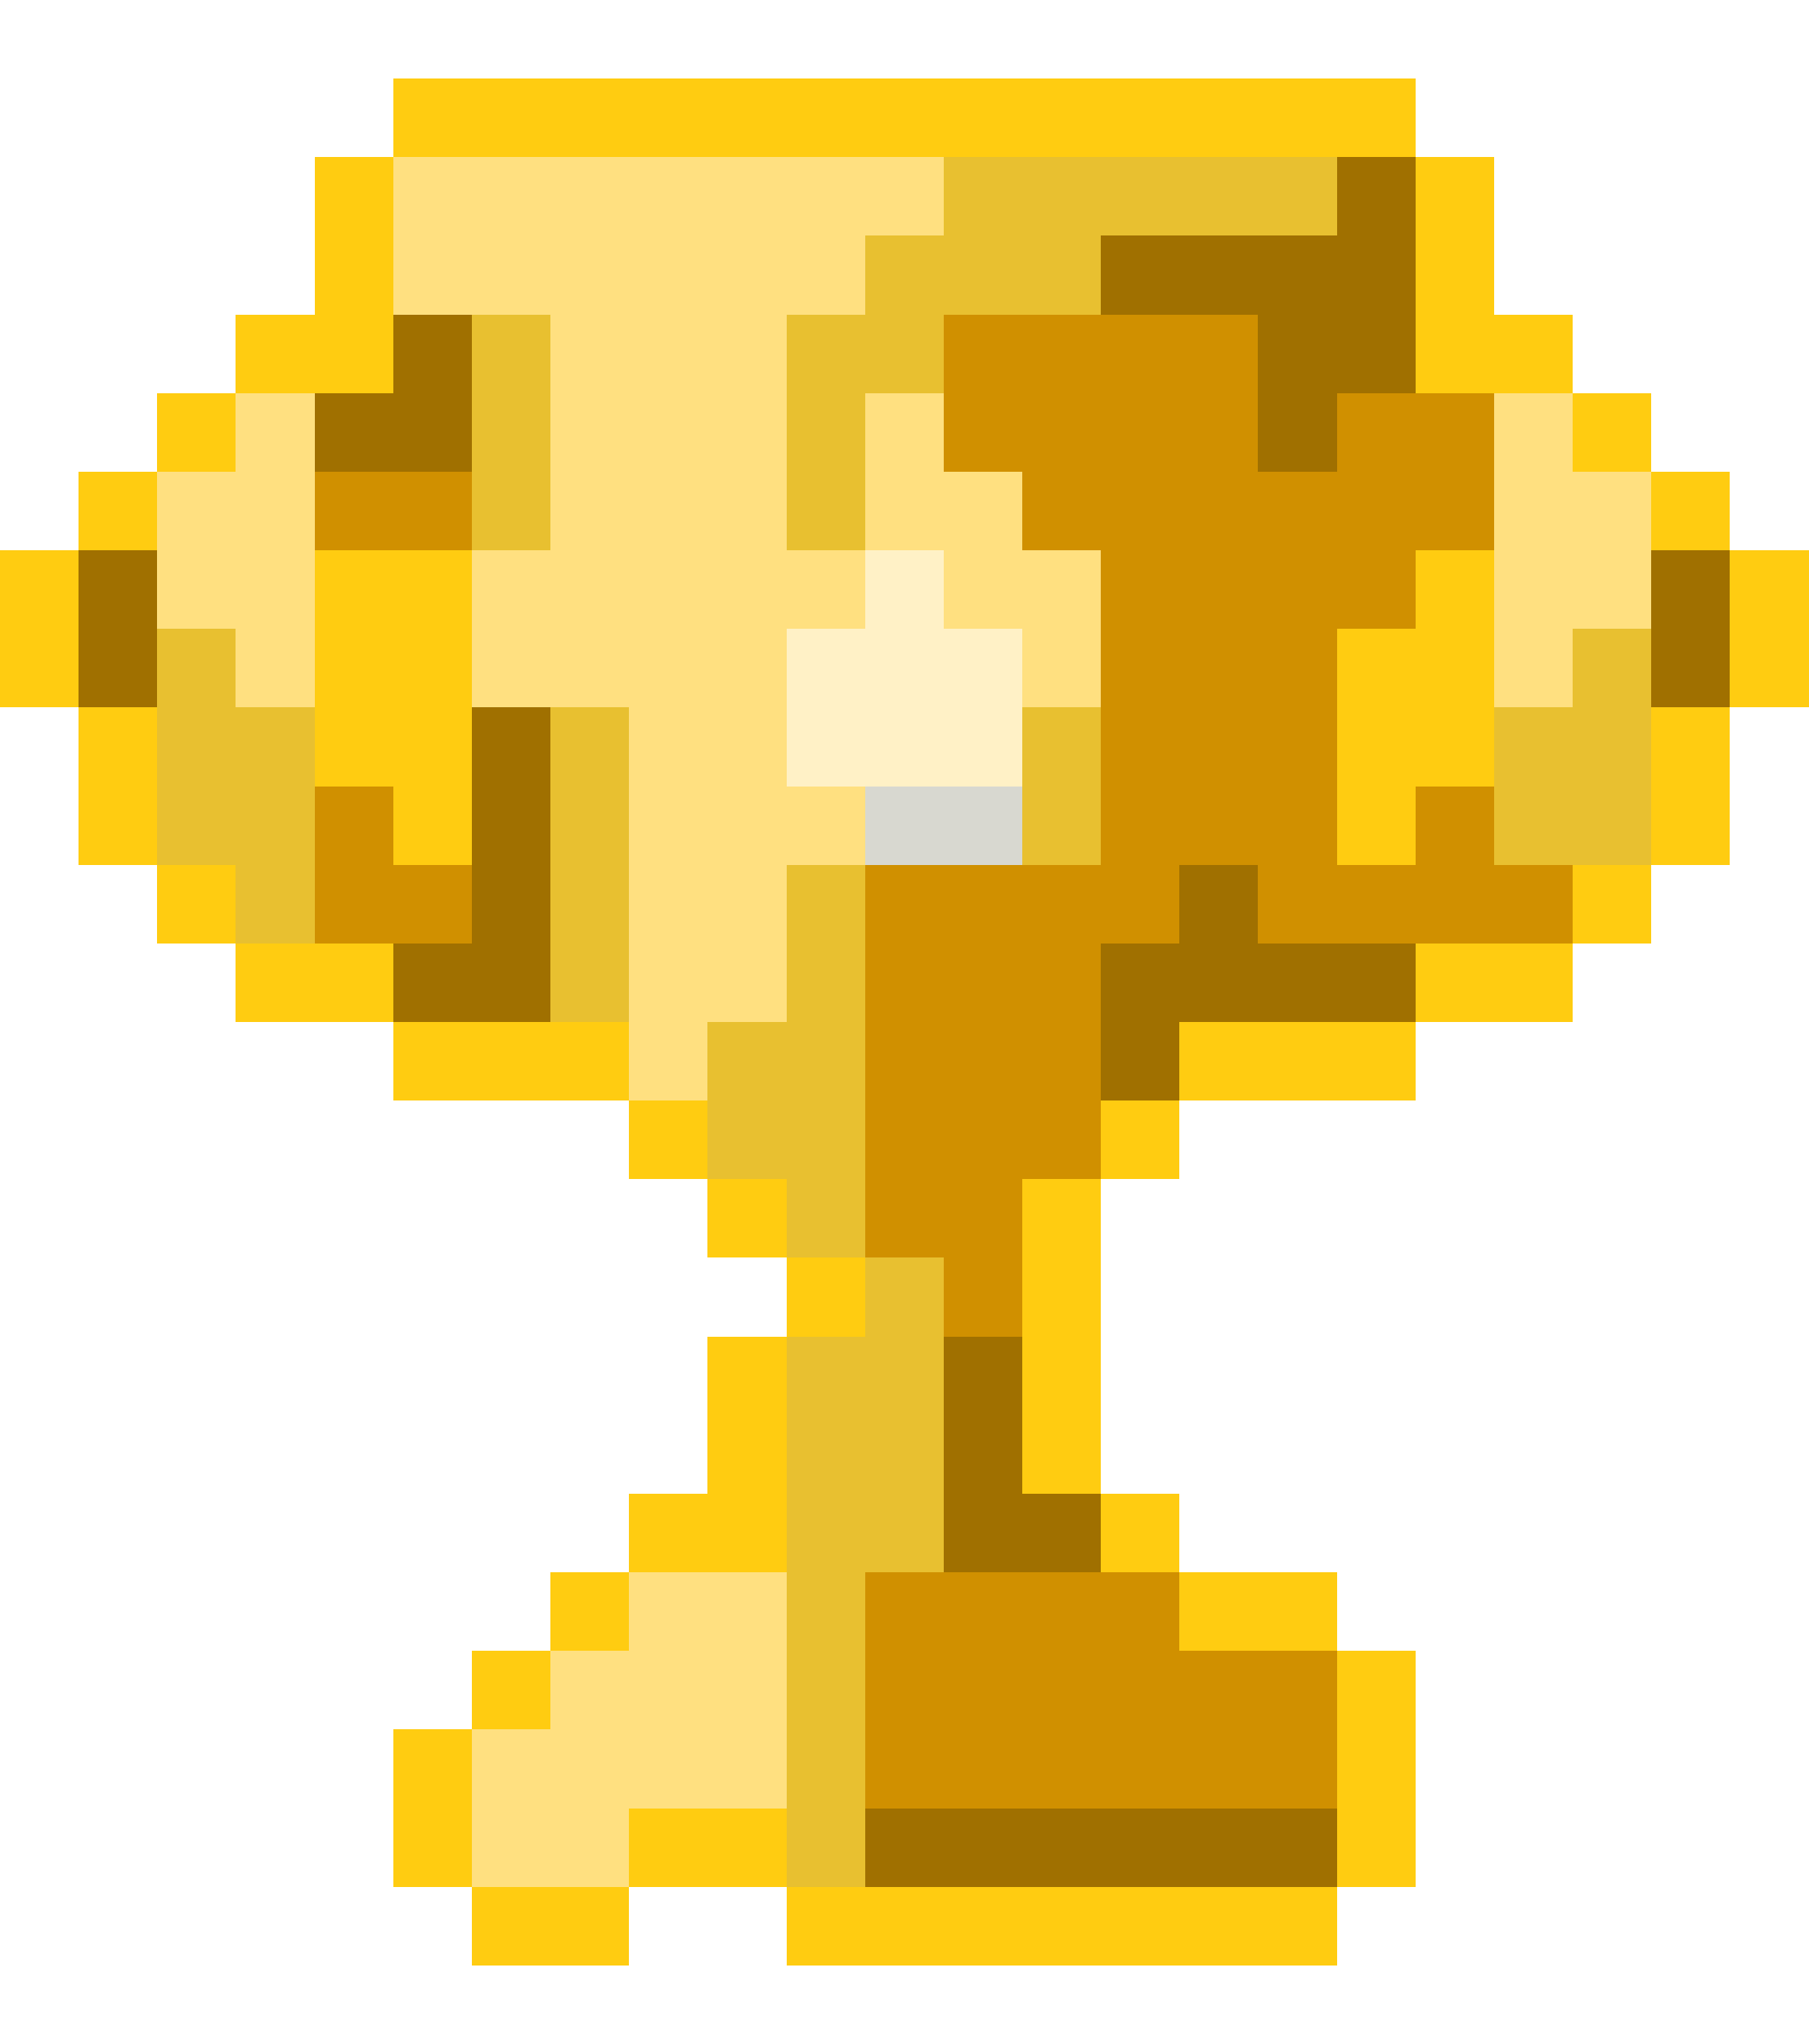
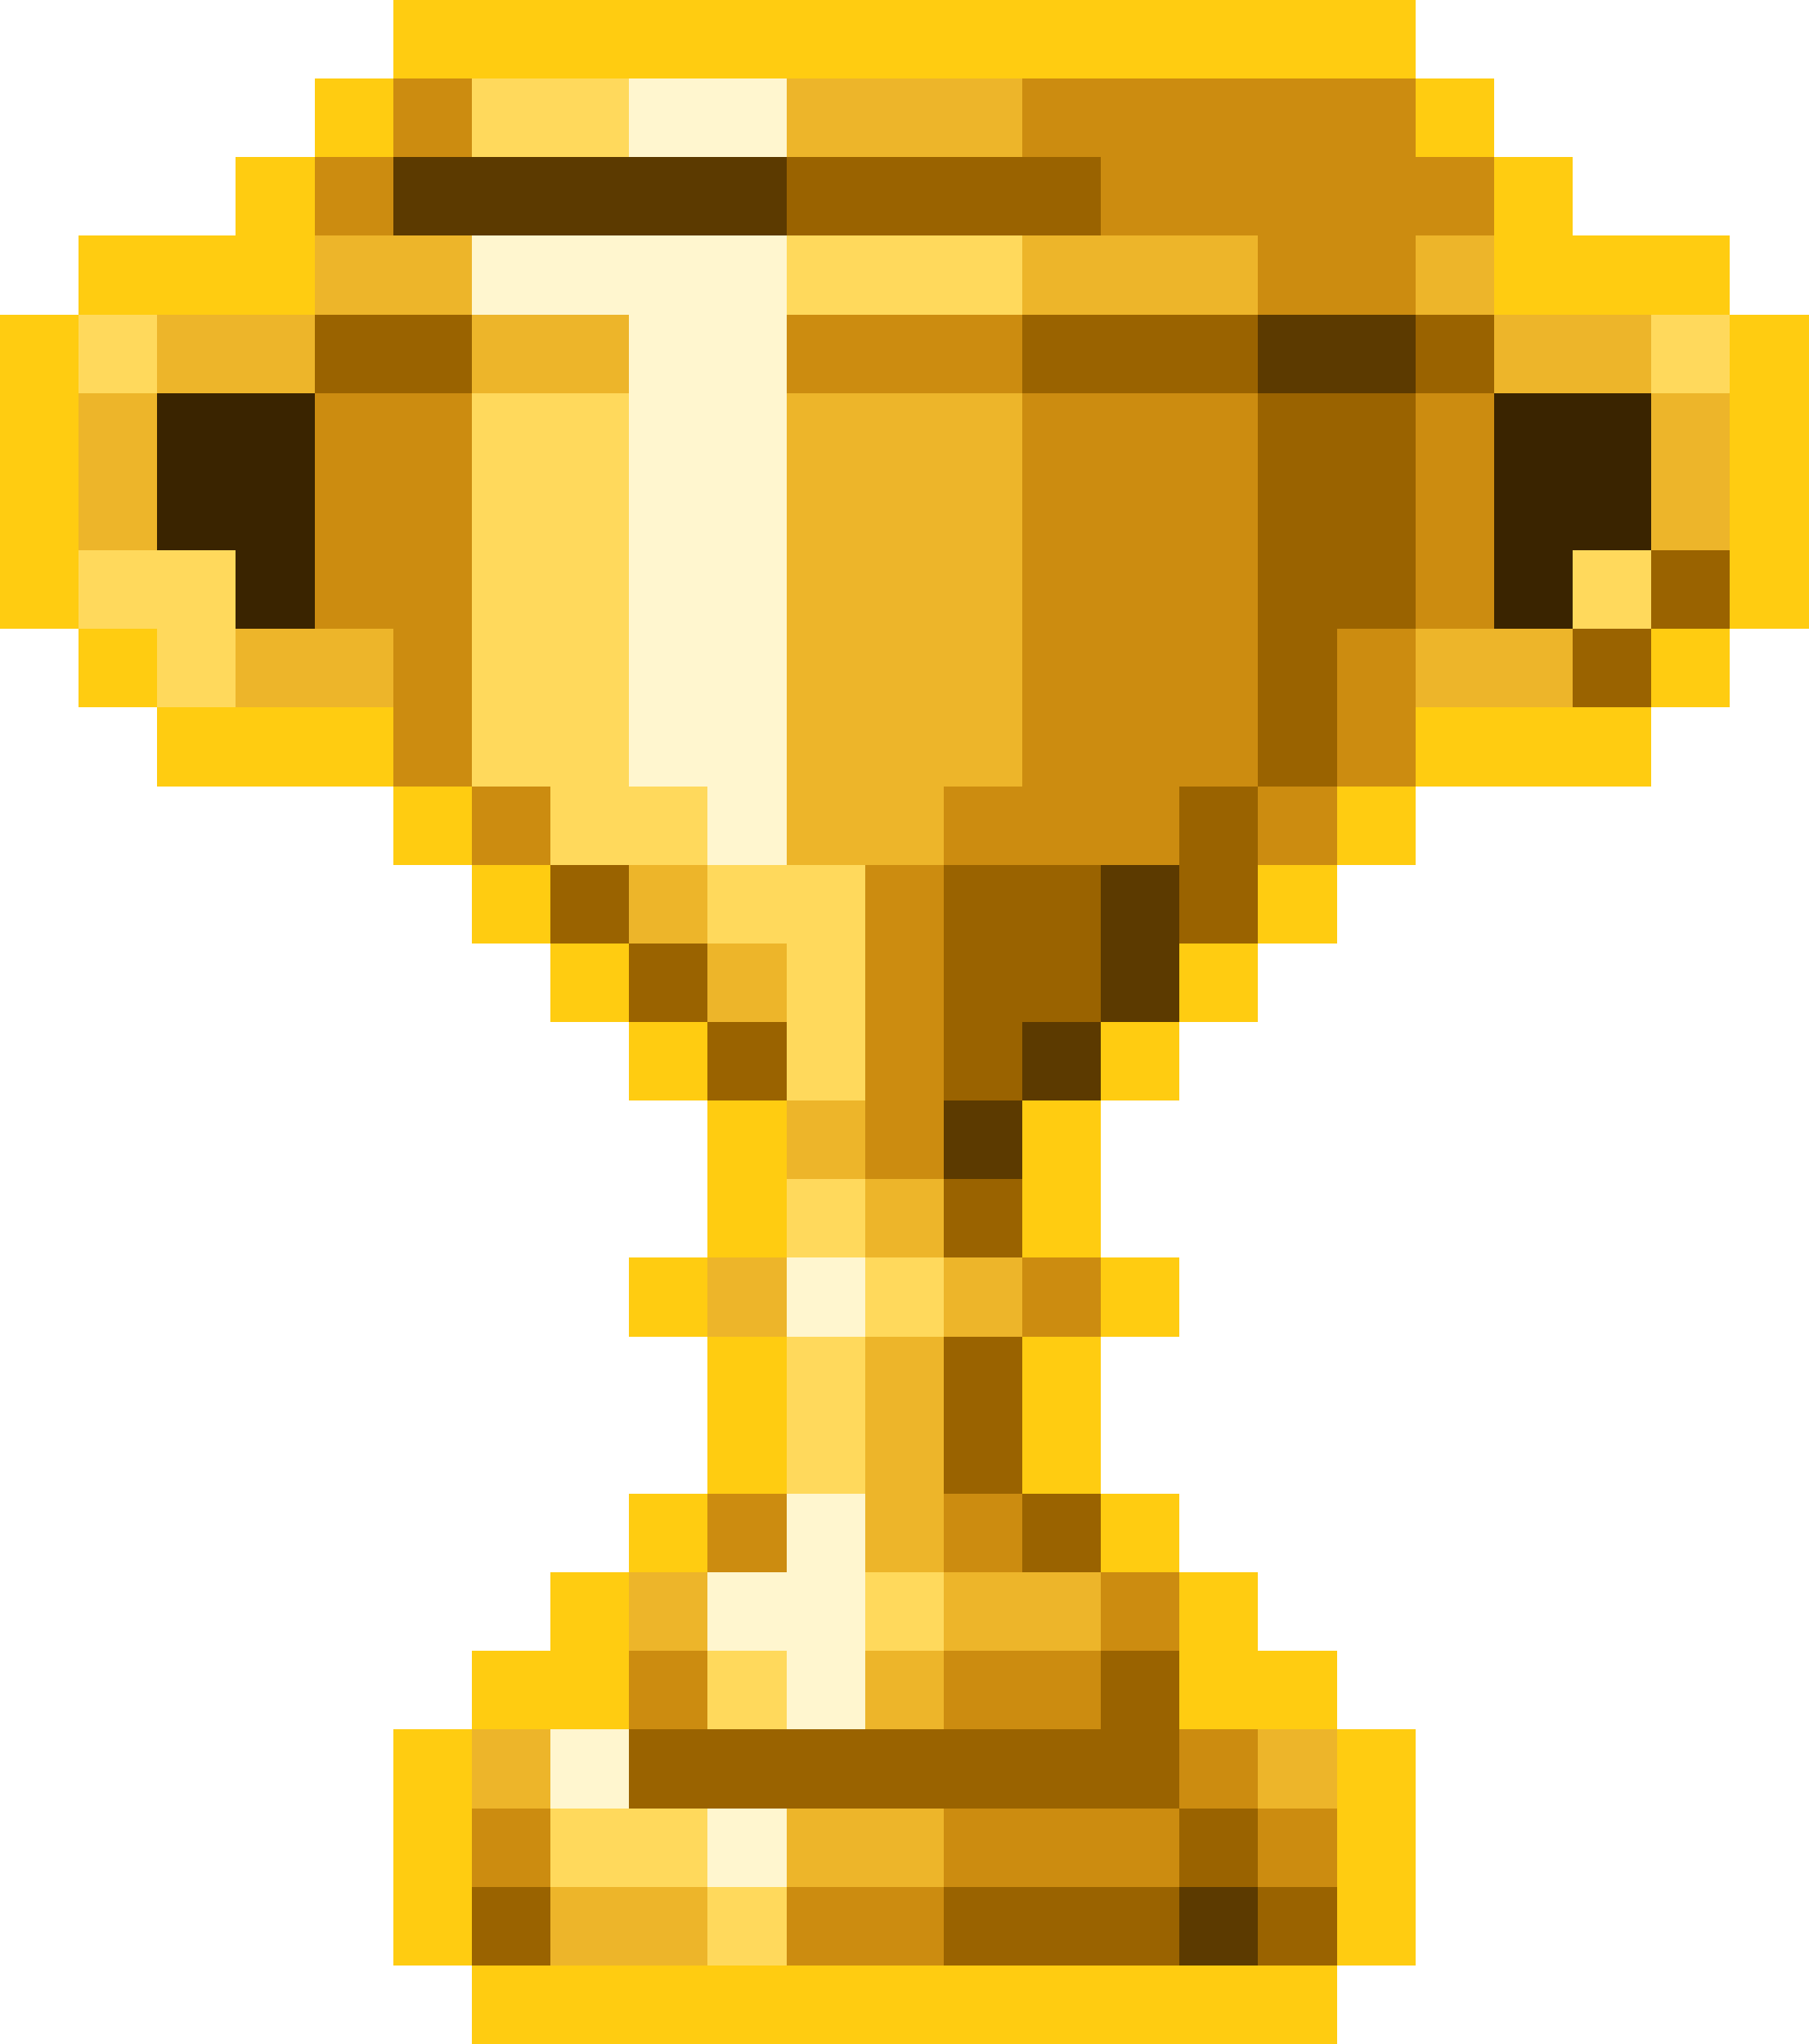
<svg xmlns="http://www.w3.org/2000/svg" viewBox="0 0 23 26" width="184" height="208" shape-rendering="crispEdges">
-   <path fill="#A07000" d="M17 2h1v1h-1zM14 3h4v1h-4zM5 4h1v1h-1zM16 4h2v1h-2zM4 5h2v1h-2zM16 5h1v1h-1zM1 7h1v1h-1zM21 7h1v1h-1zM1 8h1v1h-1zM21 8h1v1h-1zM6 9h1v1h-1zM6 10h1v1h-1zM6 11h1v1h-1zM15 11h1v1h-1zM5 12h2v1h-2zM14 12h4v1h-4zM14 13h1v1h-1zM12 17h1v1h-1zM12 18h1v1h-1zM12 19h2v1h-2zM11 23h6v1h-6z" />
-   <path fill="#D09000" d="M12 4h4v1h-4zM12 5h4v1h-4zM17 5h2v1h-2zM4 6h2v1h-2zM13 6h6v1h-6zM14 7h4v1h-4zM14 8h3v1h-3zM14 9h3v1h-3zM4 10h1v1h-1zM14 10h3v1h-3zM18 10h1v1h-1zM4 11h2v1h-2zM11 11h4v1h-4zM16 11h4v1h-4zM11 12h3v1h-3zM11 13h3v1h-3zM11 14h3v1h-3zM11 15h2v1h-2zM12 16h1v1h-1zM11 20h4v1h-4zM11 21h6v1h-6zM11 22h6v1h-6z" />
-   <path fill="#D8D8D0" d="M11 10h2v1h-2z" />
-   <path fill="#E8C030" d="M12 2h5v1h-5zM11 3h3v1h-3zM6 4h1v1h-1zM10 4h2v1h-2zM6 5h1v1h-1zM10 5h1v1h-1zM6 6h1v1h-1zM10 6h1v1h-1zM2 8h1v1h-1zM20 8h1v1h-1zM2 9h2v1h-2zM7 9h1v1h-1zM13 9h1v1h-1zM19 9h2v1h-2zM2 10h2v1h-2zM7 10h1v1h-1zM13 10h1v1h-1zM19 10h2v1h-2zM3 11h1v1h-1zM7 11h1v1h-1zM10 11h1v1h-1zM7 12h1v1h-1zM10 12h1v1h-1zM9 13h2v1h-2zM9 14h2v1h-2zM10 15h1v1h-1zM11 16h1v1h-1zM10 17h2v1h-2zM10 18h2v1h-2zM10 19h2v1h-2zM10 20h1v1h-1zM10 21h1v1h-1zM10 22h1v1h-1zM10 23h1v1h-1z" />
-   <path fill="#FFE080" d="M5 2h7v1h-7zM5 3h6v1h-6zM7 4h3v1h-3zM3 5h1v1h-1zM7 5h3v1h-3zM11 5h1v1h-1zM19 5h1v1h-1zM2 6h2v1h-2zM7 6h3v1h-3zM11 6h2v1h-2zM19 6h2v1h-2zM2 7h2v1h-2zM6 7h5v1h-5zM12 7h2v1h-2zM19 7h2v1h-2zM3 8h1v1h-1zM6 8h4v1h-4zM13 8h1v1h-1zM19 8h1v1h-1zM8 9h2v1h-2zM8 10h3v1h-3zM8 11h2v1h-2zM8 12h2v1h-2zM8 13h1v1h-1zM8 20h2v1h-2zM7 21h3v1h-3zM6 22h4v1h-4zM6 23h2v1h-2z" />
-   <path fill="#FFF1C6" d="M11 7h1v1h-1zM10 8h3v1h-3zM10 9h3v1h-3z" />
-   <path fill="#FFCC11" d="M5 1h13v1h-13zM4 2h1v1h-1zM18 2h1v1h-1zM4 3h1v1h-1zM18 3h1v1h-1zM3 4h2v1h-2zM18 4h2v1h-2zM2 5h1v1h-1zM20 5h1v1h-1zM1 6h1v1h-1zM21 6h1v1h-1zM0 7h1v1h-1zM4 7h2v1h-2zM18 7h1v1h-1zM22 7h1v1h-1zM0 8h1v1h-1zM4 8h2v1h-2zM17 8h2v1h-2zM22 8h1v1h-1zM1 9h1v1h-1zM4 9h2v1h-2zM17 9h2v1h-2zM21 9h1v1h-1zM1 10h1v1h-1zM5 10h1v1h-1zM17 10h1v1h-1zM21 10h1v1h-1zM2 11h1v1h-1zM20 11h1v1h-1zM3 12h2v1h-2zM18 12h2v1h-2zM5 13h3v1h-3zM15 13h3v1h-3zM8 14h1v1h-1zM14 14h1v1h-1zM9 15h1v1h-1zM13 15h1v1h-1zM10 16h1v1h-1zM13 16h1v1h-1zM9 17h1v1h-1zM13 17h1v1h-1zM9 18h1v1h-1zM13 18h1v1h-1zM8 19h2v1h-2zM14 19h1v1h-1zM7 20h1v1h-1zM15 20h2v1h-2zM6 21h1v1h-1zM17 21h1v1h-1zM5 22h1v1h-1zM17 22h1v1h-1zM5 23h1v1h-1zM8 23h2v1h-2zM17 23h1v1h-1zM6 24h2v1h-2zM10 24h7v1h-7z" />
+   <path fill="#5C3A00" d="M5 2h5v1h-5zM16 4h2v1h-2zM14 11h1v1h-1zM14 12h1v1h-1zM13 13h1v1h-1zM12 14h1v1h-1zM15 24h1v1h-1z" />
+   <path fill="#9A6300" d="M10 2h4v1h-4zM4 4h2v1h-2zM13 4h3v1h-3zM18 4h1v1h-1zM16 5h2v1h-2zM16 6h2v1h-2zM16 7h2v1h-2zM21 7h1v1h-1zM16 8h1v1h-1zM20 8h1v1h-1zM16 9h1v1h-1zM15 10h1v1h-1zM7 11h1v1h-1zM12 11h2v1h-2zM15 11h1v1h-1zM8 12h1v1h-1zM12 12h2v1h-2zM9 13h1v1h-1zM12 13h1v1h-1zM12 15h1v1h-1zM12 17h1v1h-1zM12 18h1v1h-1zM13 19h1v1h-1zM14 21h1v1h-1zM8 22h7v1h-7zM15 23h1v1h-1zM6 24h1v1h-1zM12 24h3v1h-3zM16 24h1v1h-1z" />
+   <path fill="#CC8C10" d="M5 1h1v1h-1zM13 1h5v1h-5zM4 2h1v1h-1zM14 2h5v1h-5zM16 3h2v1h-2zM10 4h3v1h-3zM4 5h2v1h-2zM13 5h3v1h-3zM18 5h1v1h-1zM4 6h2v1h-2zM13 6h3v1h-3zM18 6h1v1h-1zM4 7h2v1h-2zM13 7h3v1h-3zM18 7h1v1h-1zM5 8h1v1h-1zM13 8h3v1h-3zM17 8h1v1h-1zM5 9h1v1h-1zM13 9h3v1h-3zM17 9h1v1h-1zM6 10h1v1h-1zM12 10h3v1h-3zM16 10h1v1h-1zM11 11h1v1h-1zM11 12h1v1h-1zM11 13h1v1h-1zM11 14h1v1h-1zM13 16h1v1h-1zM9 19h1v1h-1zM12 19h1v1h-1zM14 20h1v1h-1zM8 21h1v1h-1zM12 21h2v1h-2zM15 22h1v1h-1zM6 23h1v1h-1zM12 23h3v1h-3zM16 23h1v1h-1zM10 24h2v1h-2z" />
+   <path fill="#EDB52A" d="M10 1h3v1h-3zM4 3h2v1h-2zM13 3h3v1h-3zM18 3h1v1h-1zM2 4h2v1h-2zM6 4h2v1h-2zM19 4h2v1h-2zM1 5h1v1h-1zM10 5h3v1h-3zM21 5h1v1h-1zM1 6h1v1h-1zM10 6h3v1h-3zM21 6h1v1h-1zM10 7h3v1h-3zM3 8h2v1h-2zM10 8h3v1h-3zM18 8h2v1h-2zM10 9h3v1h-3zM10 10h2v1h-2zM8 11h1v1h-1zM9 12h1v1h-1zM10 14h1v1h-1zM11 15h1v1h-1zM9 16h1v1h-1zM12 16h1v1h-1zM11 17h1v1h-1zM11 18h1v1h-1zM11 19h1v1h-1zM8 20h1v1h-1zM12 20h2v1h-2zM11 21h1v1h-1zM6 22h1v1h-1zM16 22h1v1h-1zM10 23h2v1h-2zM7 24h2v1h-2z" />
+   <path fill="#FFD95C" d="M6 1h2v1h-2zM10 3h3v1h-3zM1 4h1v1h-1zM21 4h1v1h-1zM6 5h2v1h-2zM6 6h2v1h-2zM1 7h2v1h-2zM6 7h2v1h-2zM20 7h1v1h-1zM2 8h1v1h-1zM6 8h2v1h-2zM6 9h2v1h-2zM7 10h2v1h-2zM9 11h2v1h-2zM10 12h1v1h-1zM10 13h1v1h-1zM10 15h1v1h-1zM11 16h1v1h-1zM10 17h1v1h-1zM10 18h1v1h-1zM11 20h1v1h-1zM9 21h1v1h-1zM7 23h2v1h-2zM9 24h1v1h-1z" />
+   <path fill="#FFF6CF" d="M8 1h2v1h-2zM6 3h4v1h-4zM8 4h2v1h-2zM8 5h2v1h-2zM8 6h2v1h-2zM8 7h2v1h-2zM8 8h2v1h-2zM8 9h2v1h-2zM9 10h1v1h-1zM10 16h1v1h-1zM10 19h1v1h-1zM9 20h2v1h-2zM10 21h1v1h-1zM7 22h1v1h-1zM9 23h1v1h-1z" />
+   <path fill="#FFCC11" d="M5 0h13v1h-13zM4 1h1v1h-1zM3 2h1v1h-1zM1 3h3v1h-3zM20 3h2v1h-2zM0 4h1v1h-1zM0 5h1v1h-1zM0 6h1v1h-1zM0 7h1v1h-1zM9 15h1v1h-1zM8 16h1v1h-1zM9 18h1v1h-1zM8 19h1v1h-1zM7 20h1v1h-1zM6 21h2v1h-2zM16 21h1v1h-1zM5 22h1v1h-1zM5 23h1v1h-1zM5 24h1v1h-1z" />
+   <path fill="#FFCC11" d="M18 1h1v1h-1zM19 2h1v1h-1zM19 3h1v1h-1zM22 4h1v1h-1zM22 5h1v1h-1zM22 6h1v1h-1zM22 7h1v1h-1zM1 8h1v1h-1zM21 8h1v1h-1zM2 9h3v1h-3zM18 9h3v1h-3zM5 10h1v1h-1zM17 10h1v1h-1zM6 11h1v1h-1zM16 11h1v1h-1zM7 12h1v1h-1zM15 12h1v1h-1zM8 13h1v1h-1zM14 13h1v1h-1zM9 14h1v1h-1zM13 14h1v1h-1zM13 15h1v1h-1zM14 16h1v1h-1zM9 17h1v1h-1zM13 17h1v1h-1zM13 18h1v1h-1zM14 19h1v1h-1zM15 20h1v1h-1zM15 21h1v1h-1zM17 22h1v1h-1zM17 23h1v1h-1zM17 24h1v1h-1zM6 25h11v1h-11z" />
+   <path fill="#3A2400" d="M2 5h2v1h-2zM19 5h2v1h-2zM2 6h2v1h-2zM19 6h2v1h-2zM3 7h1v1h-1zM19 7h1v1h-1z" />
</svg>
